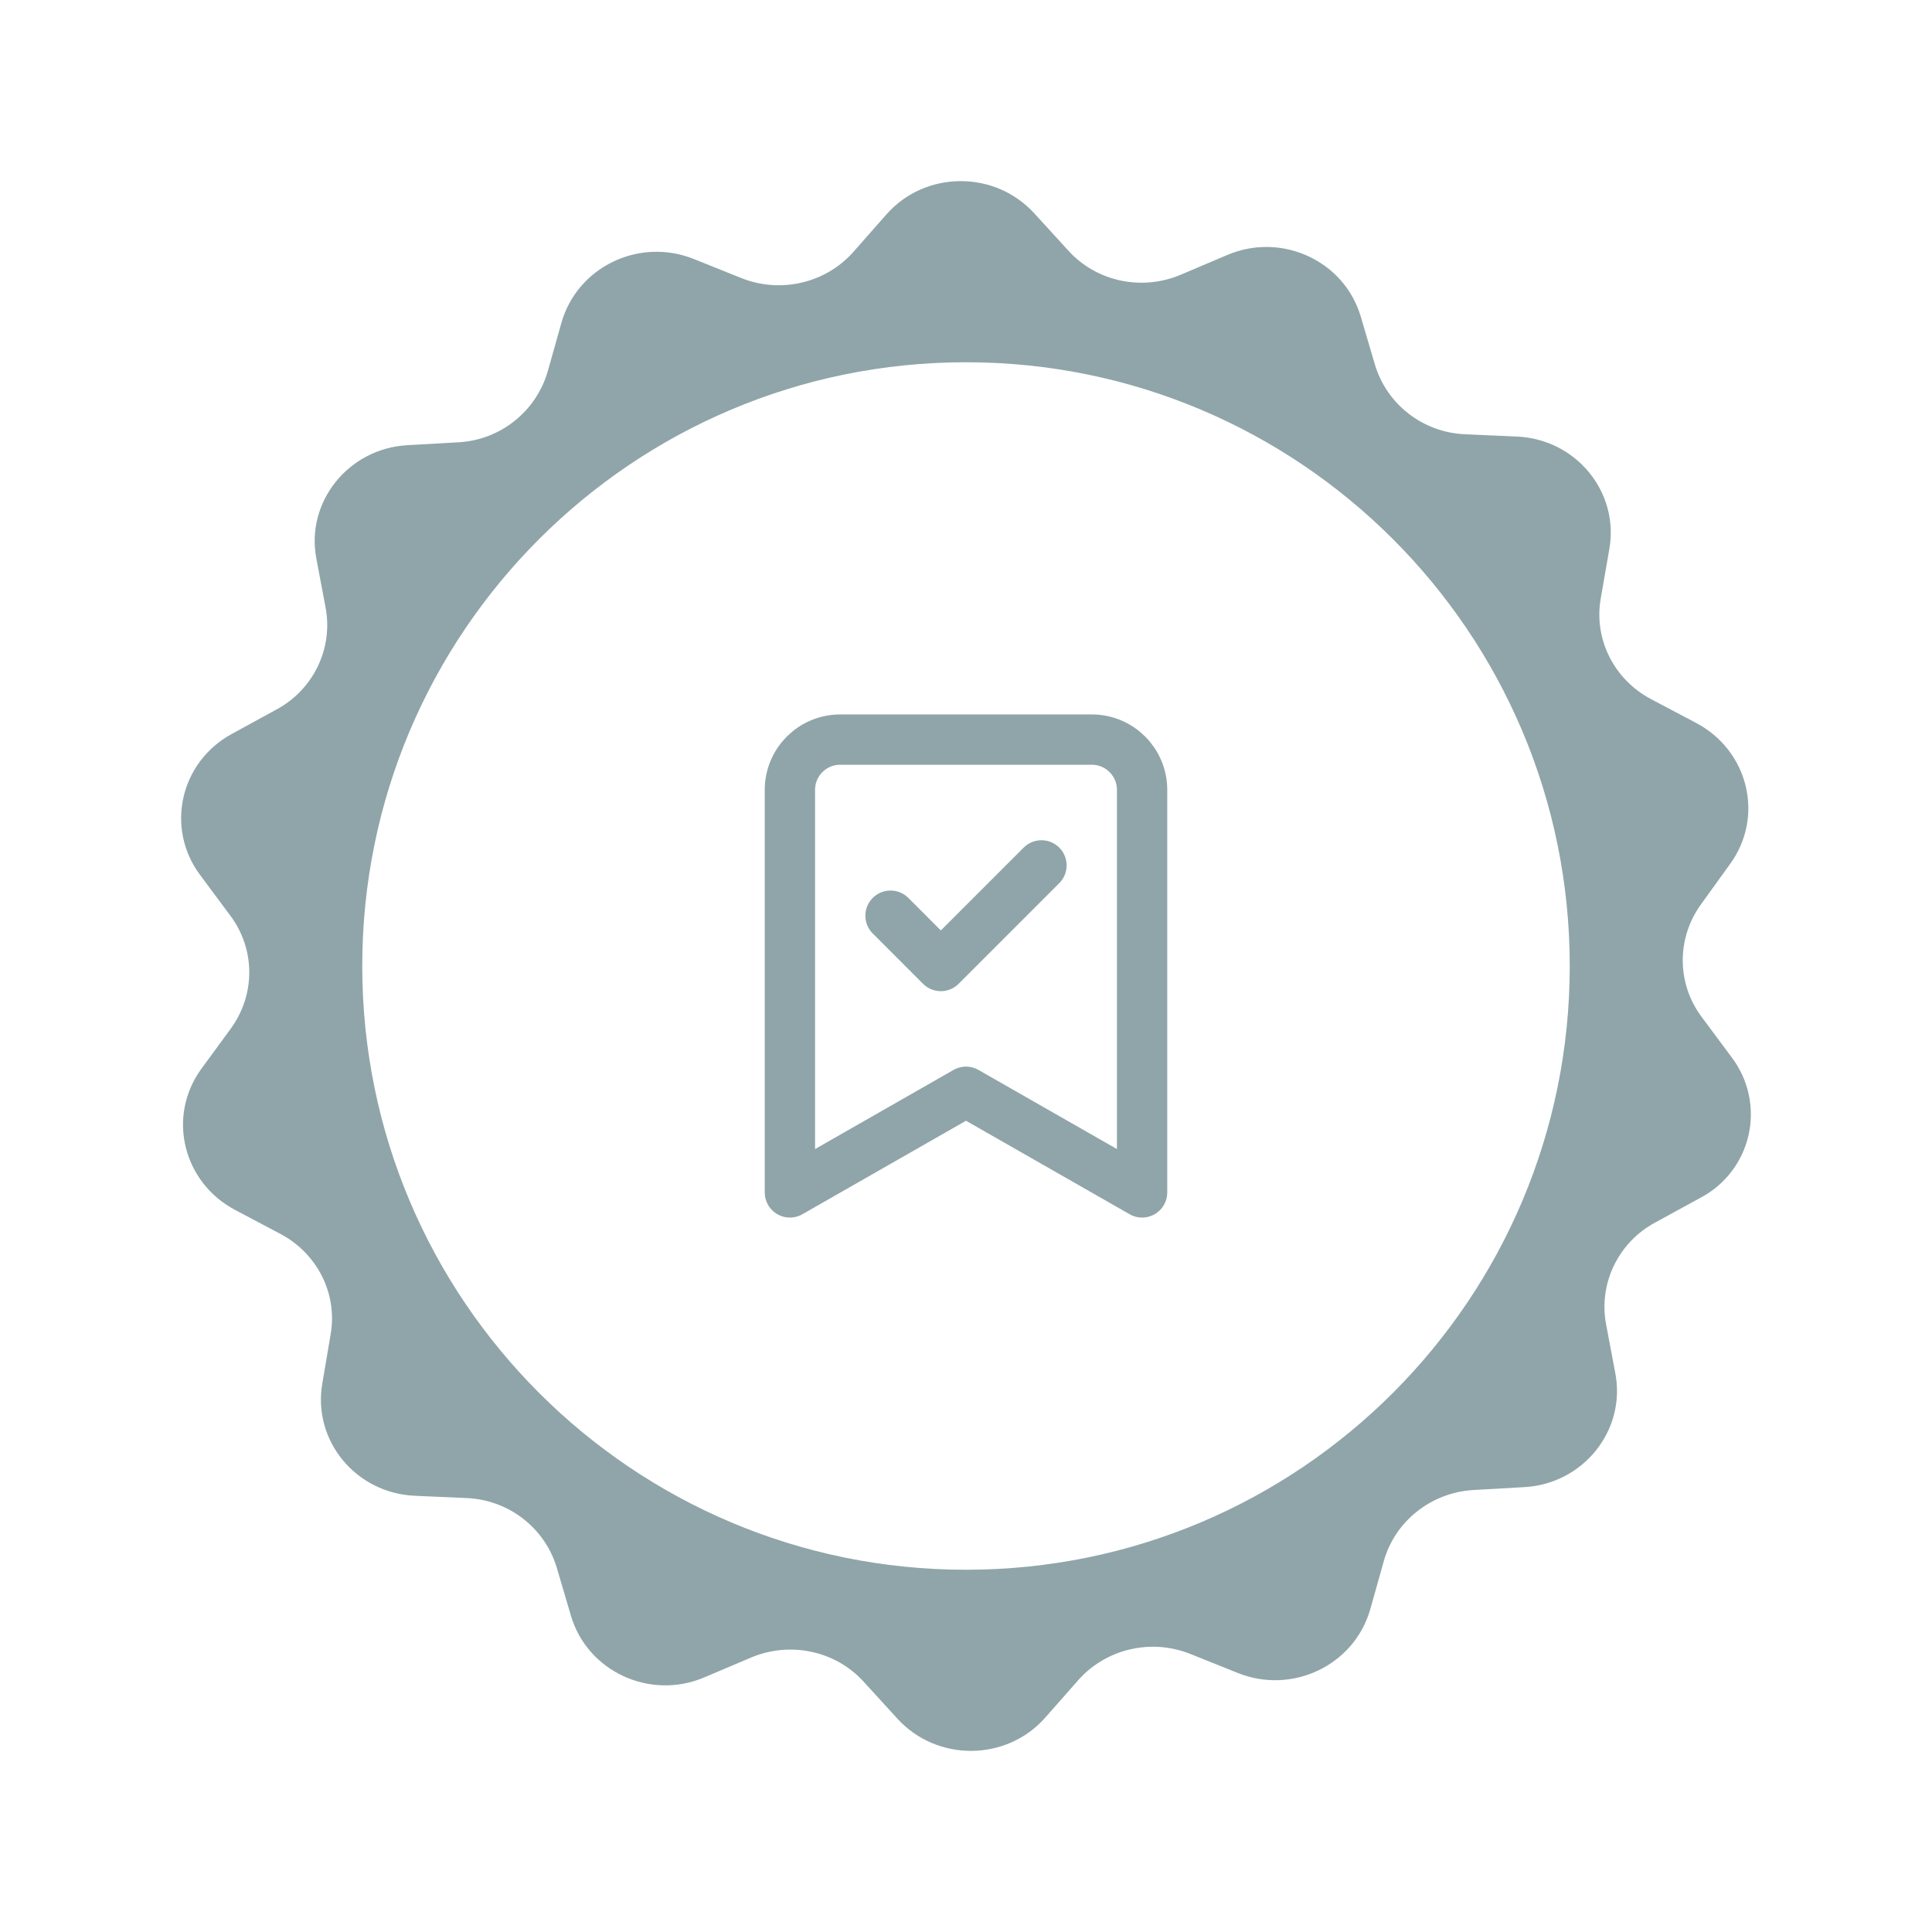
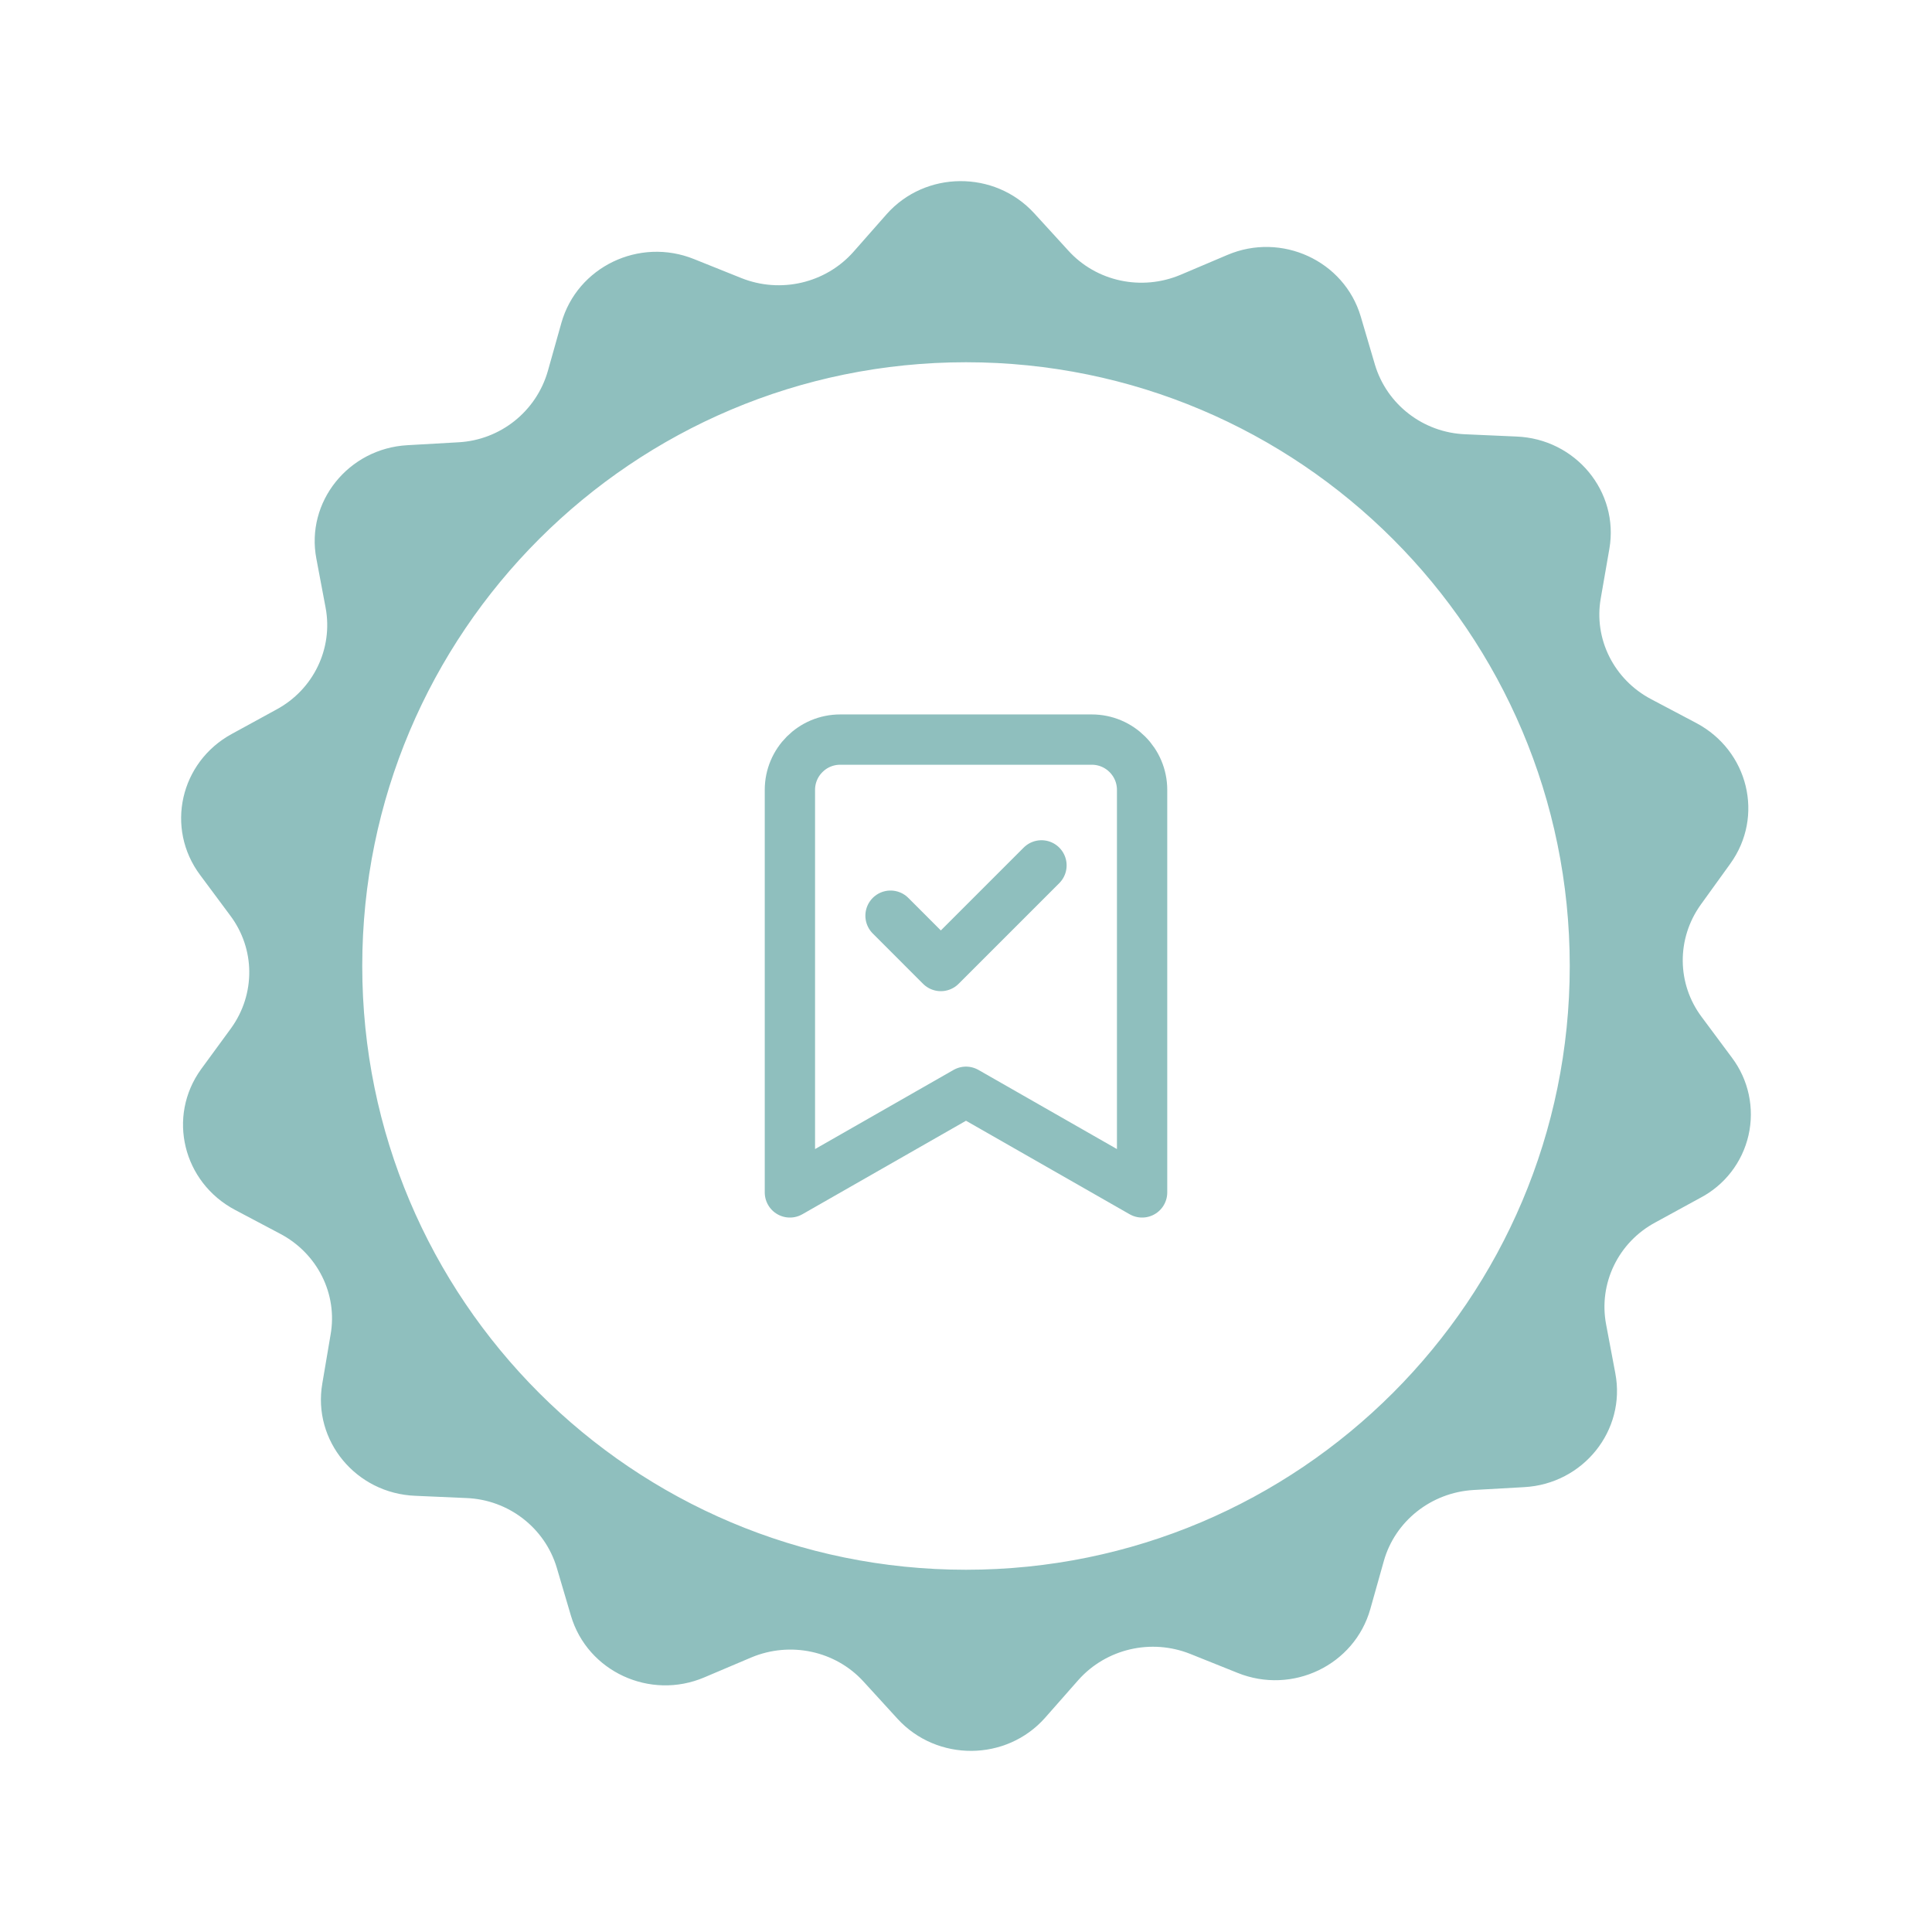
<svg xmlns="http://www.w3.org/2000/svg" fill="none" viewBox="0 0 128 128">
-   <path fill="#8FA5A9" fill-rule="evenodd" d="m112.75 67.39 1.991 2.678a6.245 6.245 0 0 1-2.122 9.309l-2.953 1.615c-2.451 1.318-3.763 4.038-3.26 6.738l.613 3.252c.721 3.783-2.122 7.332-6.038 7.545l-3.369.19c-2.8.17-5.184 2.063-5.928 4.698l-.897 3.188c-1.05 3.719-5.163 5.696-8.794 4.23l-3.128-1.254c-2.603-1.042-5.578-.341-7.416 1.721l-2.21 2.508c-2.559 2.891-7.153 2.933-9.778.064l-2.253-2.466c-1.86-2.04-4.856-2.678-7.437-1.594l-3.107 1.318c-3.587 1.53-7.744-.382-8.837-4.081l-.941-3.188c-.788-2.635-3.194-4.505-5.994-4.612l-3.369-.148c-3.937-.15-6.825-3.656-6.169-7.44l.547-3.23c.482-2.7-.875-5.398-3.347-6.695l-2.975-1.573c-3.456-1.827-4.528-6.184-2.253-9.33l1.99-2.72c1.62-2.253 1.598-5.25-.065-7.46l-1.99-2.678c-2.32-3.104-1.335-7.482 2.1-9.352l2.953-1.615c2.45-1.318 3.762-4.039 3.26-6.738l-.613-3.252c-.722-3.761 2.122-7.31 6.037-7.523l3.37-.192a6.526 6.526 0 0 0 5.927-4.718l.897-3.188c1.05-3.72 5.163-5.696 8.794-4.23l3.128 1.255c2.604 1.04 5.579.34 7.416-1.722l2.21-2.508c2.559-2.89 7.153-2.933 9.778-.064l2.253 2.466c1.86 2.061 4.856 2.699 7.438 1.615l3.106-1.318c3.588-1.53 7.744.383 8.838 4.08l.94 3.189c.788 2.635 3.194 4.506 5.994 4.612l3.369.149c3.938.149 6.825 3.655 6.169 7.439l-.569 3.273c-.481 2.699.875 5.398 3.347 6.695l2.975 1.572c3.456 1.828 4.528 6.185 2.253 9.33l-1.947 2.7c-1.618 2.253-1.597 5.25.066 7.46ZM64 104c22.091 0 40-17.909 40-40S86.091 24 64 24 24 41.909 24 64s17.909 40 40 40Z" clip-rule="evenodd" style="fill:color(display-p3 .56 .645 .664);fill-opacity:1" />
-   <path stroke="#8FA5A9" stroke-linecap="round" stroke-linejoin="round" stroke-width="3.333" d="M75.667 79 64 72.333 52.333 79V52.333A3.333 3.333 0 0 1 55.667 49h16.666a3.333 3.333 0 0 1 3.334 3.333V79Z" style="stroke:color(display-p3 .561 .647 .663);stroke-opacity:1" />
-   <path stroke="#8FA5A9" stroke-linecap="round" stroke-linejoin="round" stroke-width="3.333" d="m59 60.667 3.333 3.334L69 57.334" style="stroke:color(display-p3 .561 .647 .663);stroke-opacity:1" />
+   <path fill="#8FBFBE" fill-rule="evenodd" d="m112.75 67.39 1.991 2.678a6.245 6.245 0 0 1-2.122 9.309l-2.953 1.615c-2.451 1.318-3.763 4.038-3.26 6.738l.613 3.252c.721 3.783-2.122 7.332-6.038 7.545l-3.369.19c-2.8.17-5.184 2.063-5.928 4.698l-.897 3.188c-1.05 3.719-5.163 5.696-8.794 4.23l-3.128-1.254c-2.603-1.042-5.578-.341-7.416 1.721l-2.21 2.508c-2.559 2.891-7.153 2.933-9.778.064l-2.253-2.466c-1.86-2.04-4.856-2.678-7.437-1.594l-3.107 1.318c-3.587 1.53-7.744-.382-8.837-4.081l-.941-3.188c-.788-2.635-3.194-4.505-5.994-4.612l-3.369-.148c-3.937-.15-6.825-3.656-6.169-7.44l.547-3.23c.482-2.7-.875-5.398-3.347-6.695l-2.975-1.573c-3.456-1.827-4.528-6.184-2.253-9.33l1.99-2.72c1.62-2.253 1.598-5.25-.065-7.46l-1.99-2.678c-2.32-3.104-1.335-7.482 2.1-9.352l2.953-1.615c2.45-1.318 3.762-4.039 3.26-6.738l-.613-3.252c-.722-3.761 2.122-7.31 6.037-7.523l3.37-.192a6.526 6.526 0 0 0 5.927-4.718l.897-3.188c1.05-3.72 5.163-5.696 8.794-4.23l3.128 1.255c2.604 1.04 5.579.34 7.416-1.722l2.21-2.508c2.559-2.89 7.153-2.933 9.778-.064l2.253 2.466c1.86 2.061 4.856 2.699 7.438 1.615l3.106-1.318c3.588-1.53 7.744.383 8.838 4.08l.94 3.189c.788 2.635 3.194 4.506 5.994 4.612l3.369.149c3.938.149 6.825 3.655 6.169 7.439l-.569 3.273c-.481 2.699.875 5.398 3.347 6.695l2.975 1.572c3.456 1.828 4.528 6.185 2.253 9.33l-1.947 2.7c-1.618 2.253-1.597 5.25.066 7.46ZM64 104c22.091 0 40-17.909 40-40S86.091 24 64 24 24 41.909 24 64s17.909 40 40 40Z" clip-rule="evenodd" />
+   <path stroke="#8FBFBE" stroke-linecap="round" stroke-linejoin="round" stroke-width="3.333" d="M75.667 79 64 72.333 52.333 79V52.333A3.333 3.333 0 0 1 55.667 49h16.666a3.333 3.333 0 0 1 3.334 3.333V79Z" />
+   <path stroke="#8FBFBE" stroke-linecap="round" stroke-linejoin="round" stroke-width="3.333" d="m59 60.667 3.333 3.334L69 57.334" />
</svg>
